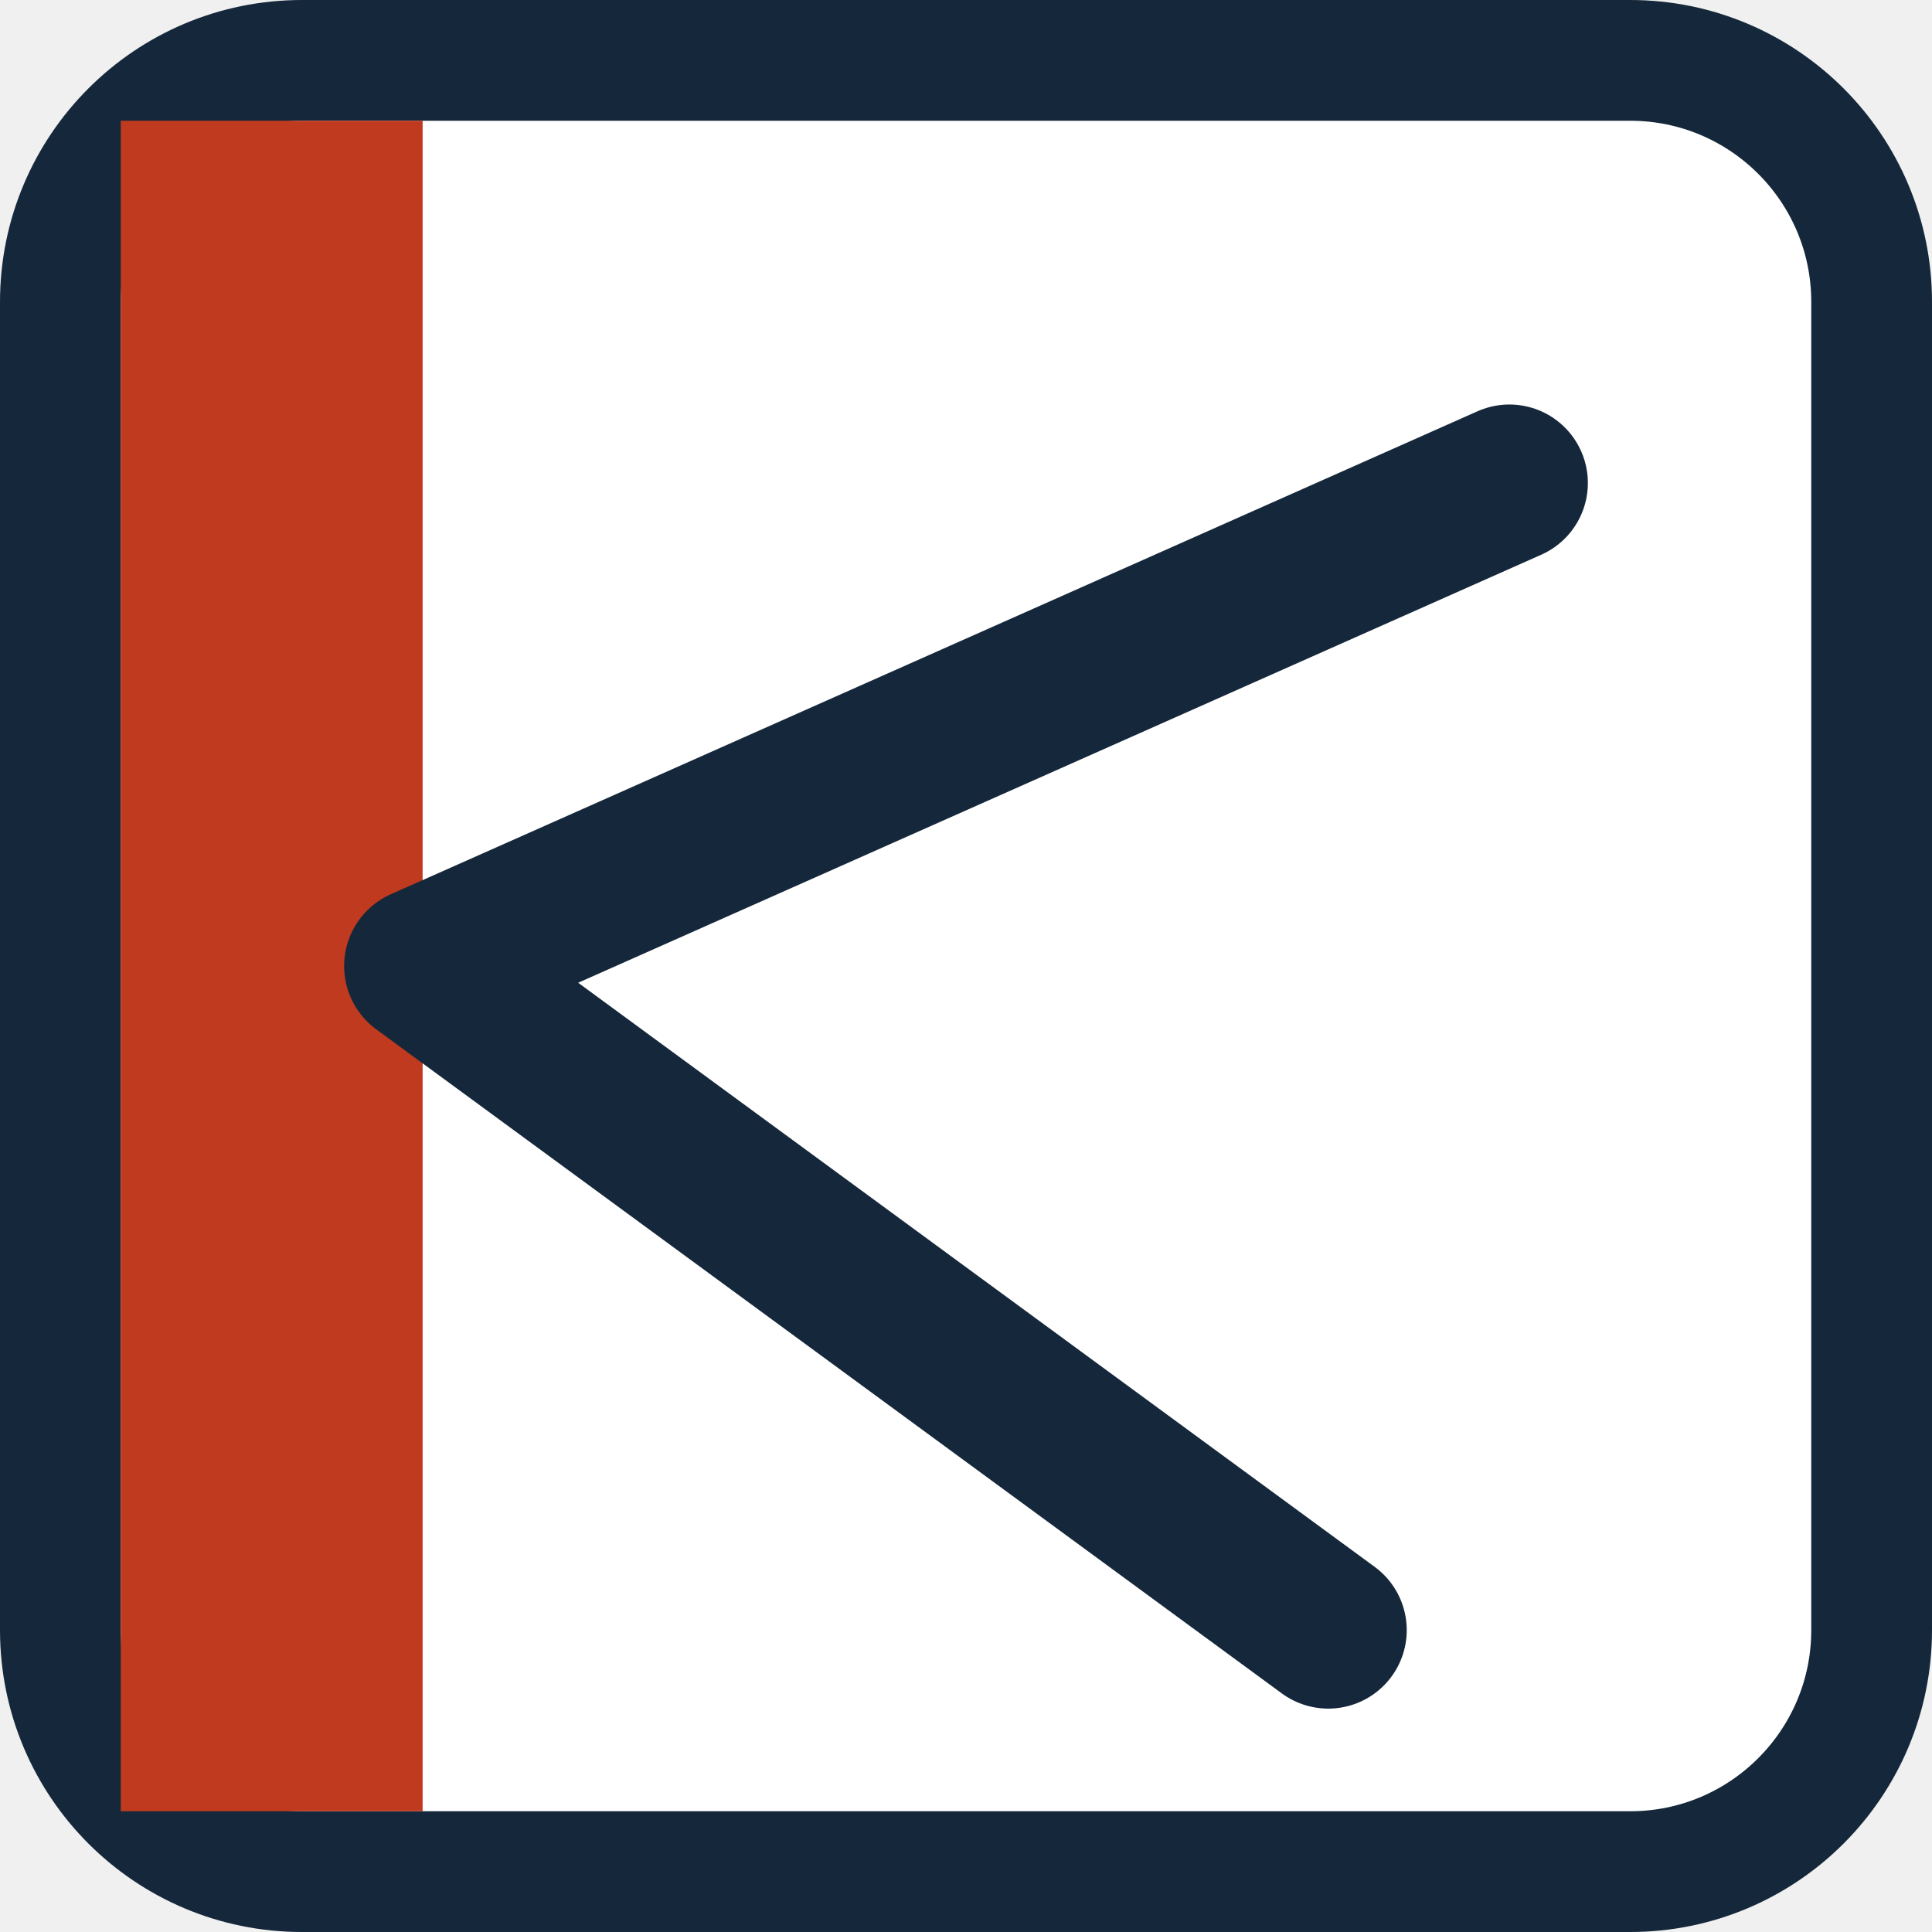
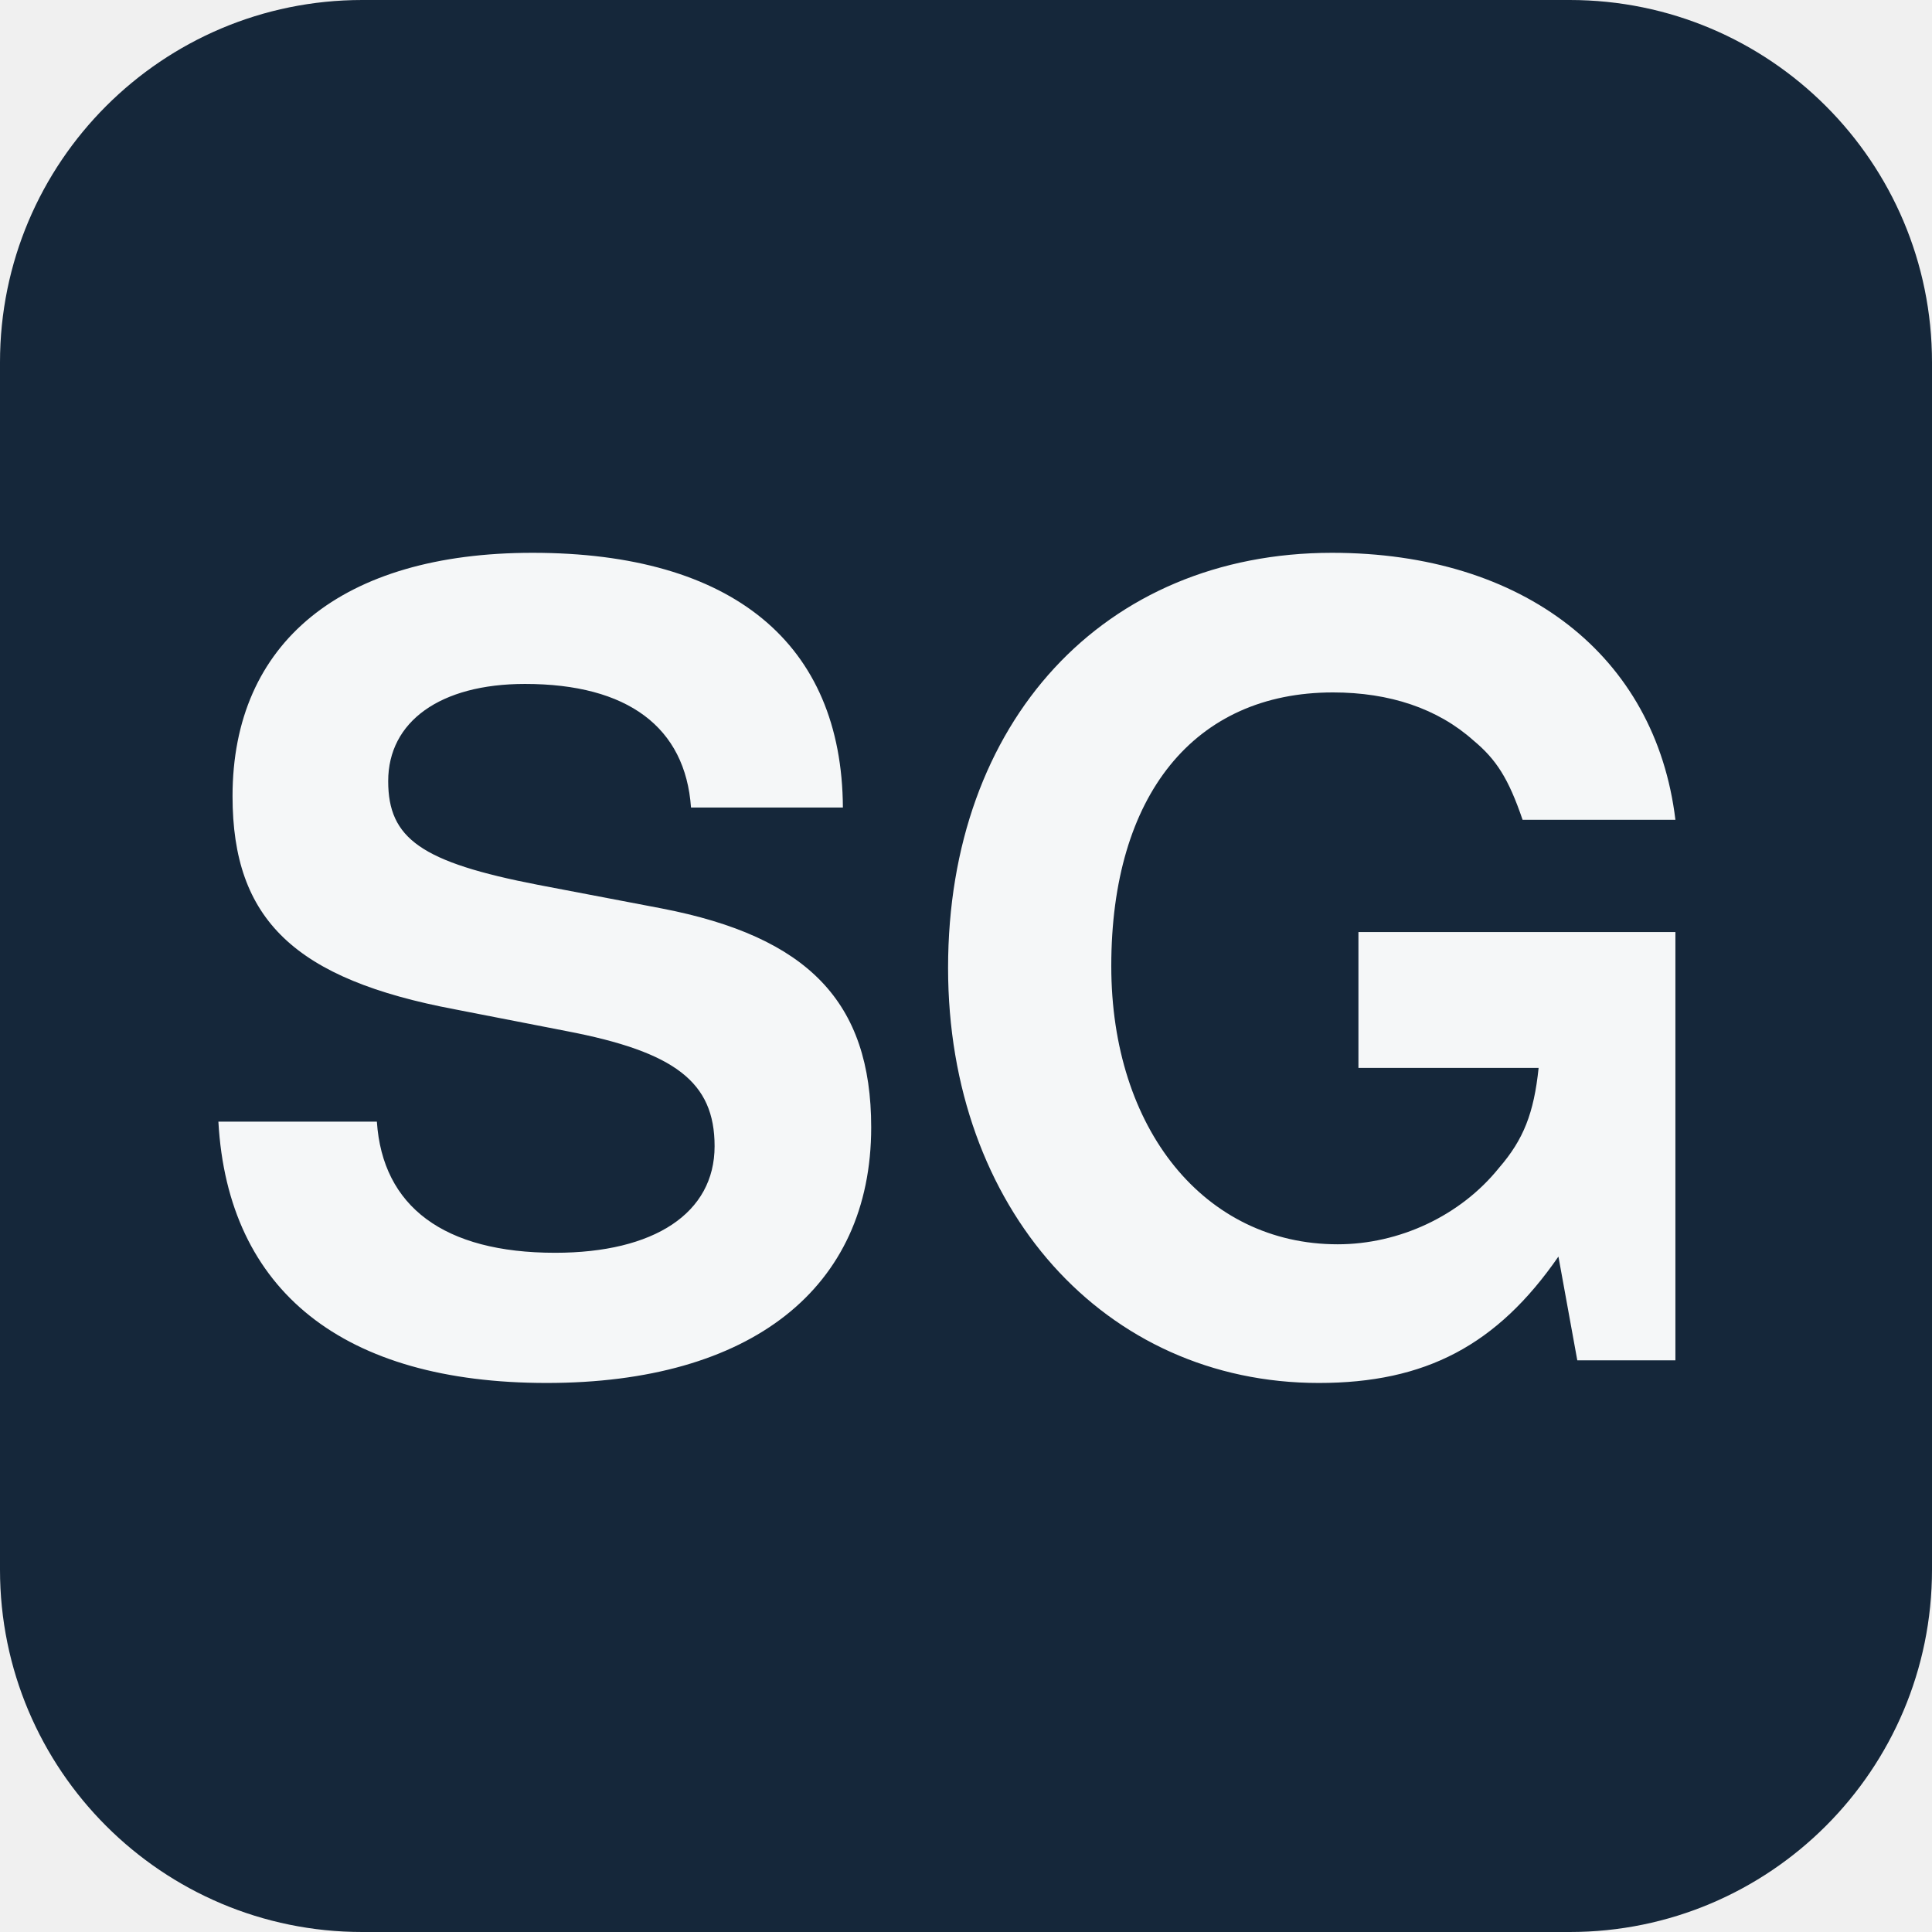
<svg xmlns="http://www.w3.org/2000/svg" viewBox="0 0 32 32">
-   <rect x="1" y="1" width="30" height="30" rx="4" fill="#fff" stroke="#15273a" stroke-width="2" />
-   <rect x="2" y="2" width="5" height="28" fill="#bf3a1e" />
-   <path d="M7 16 L25 8 M7 16 L22 27" stroke="#15273a" stroke-width="2.6" stroke-linecap="round" />
+   <rect width="32" height="32" rx="6" fill="#15273a" />
+   <text x="16" y="22.5" text-anchor="middle" font-family="Segoe UI, Helvetica, Arial, sans-serif" font-size="18" font-weight="700" fill="#f5f7f8">SG</text>
</svg>
